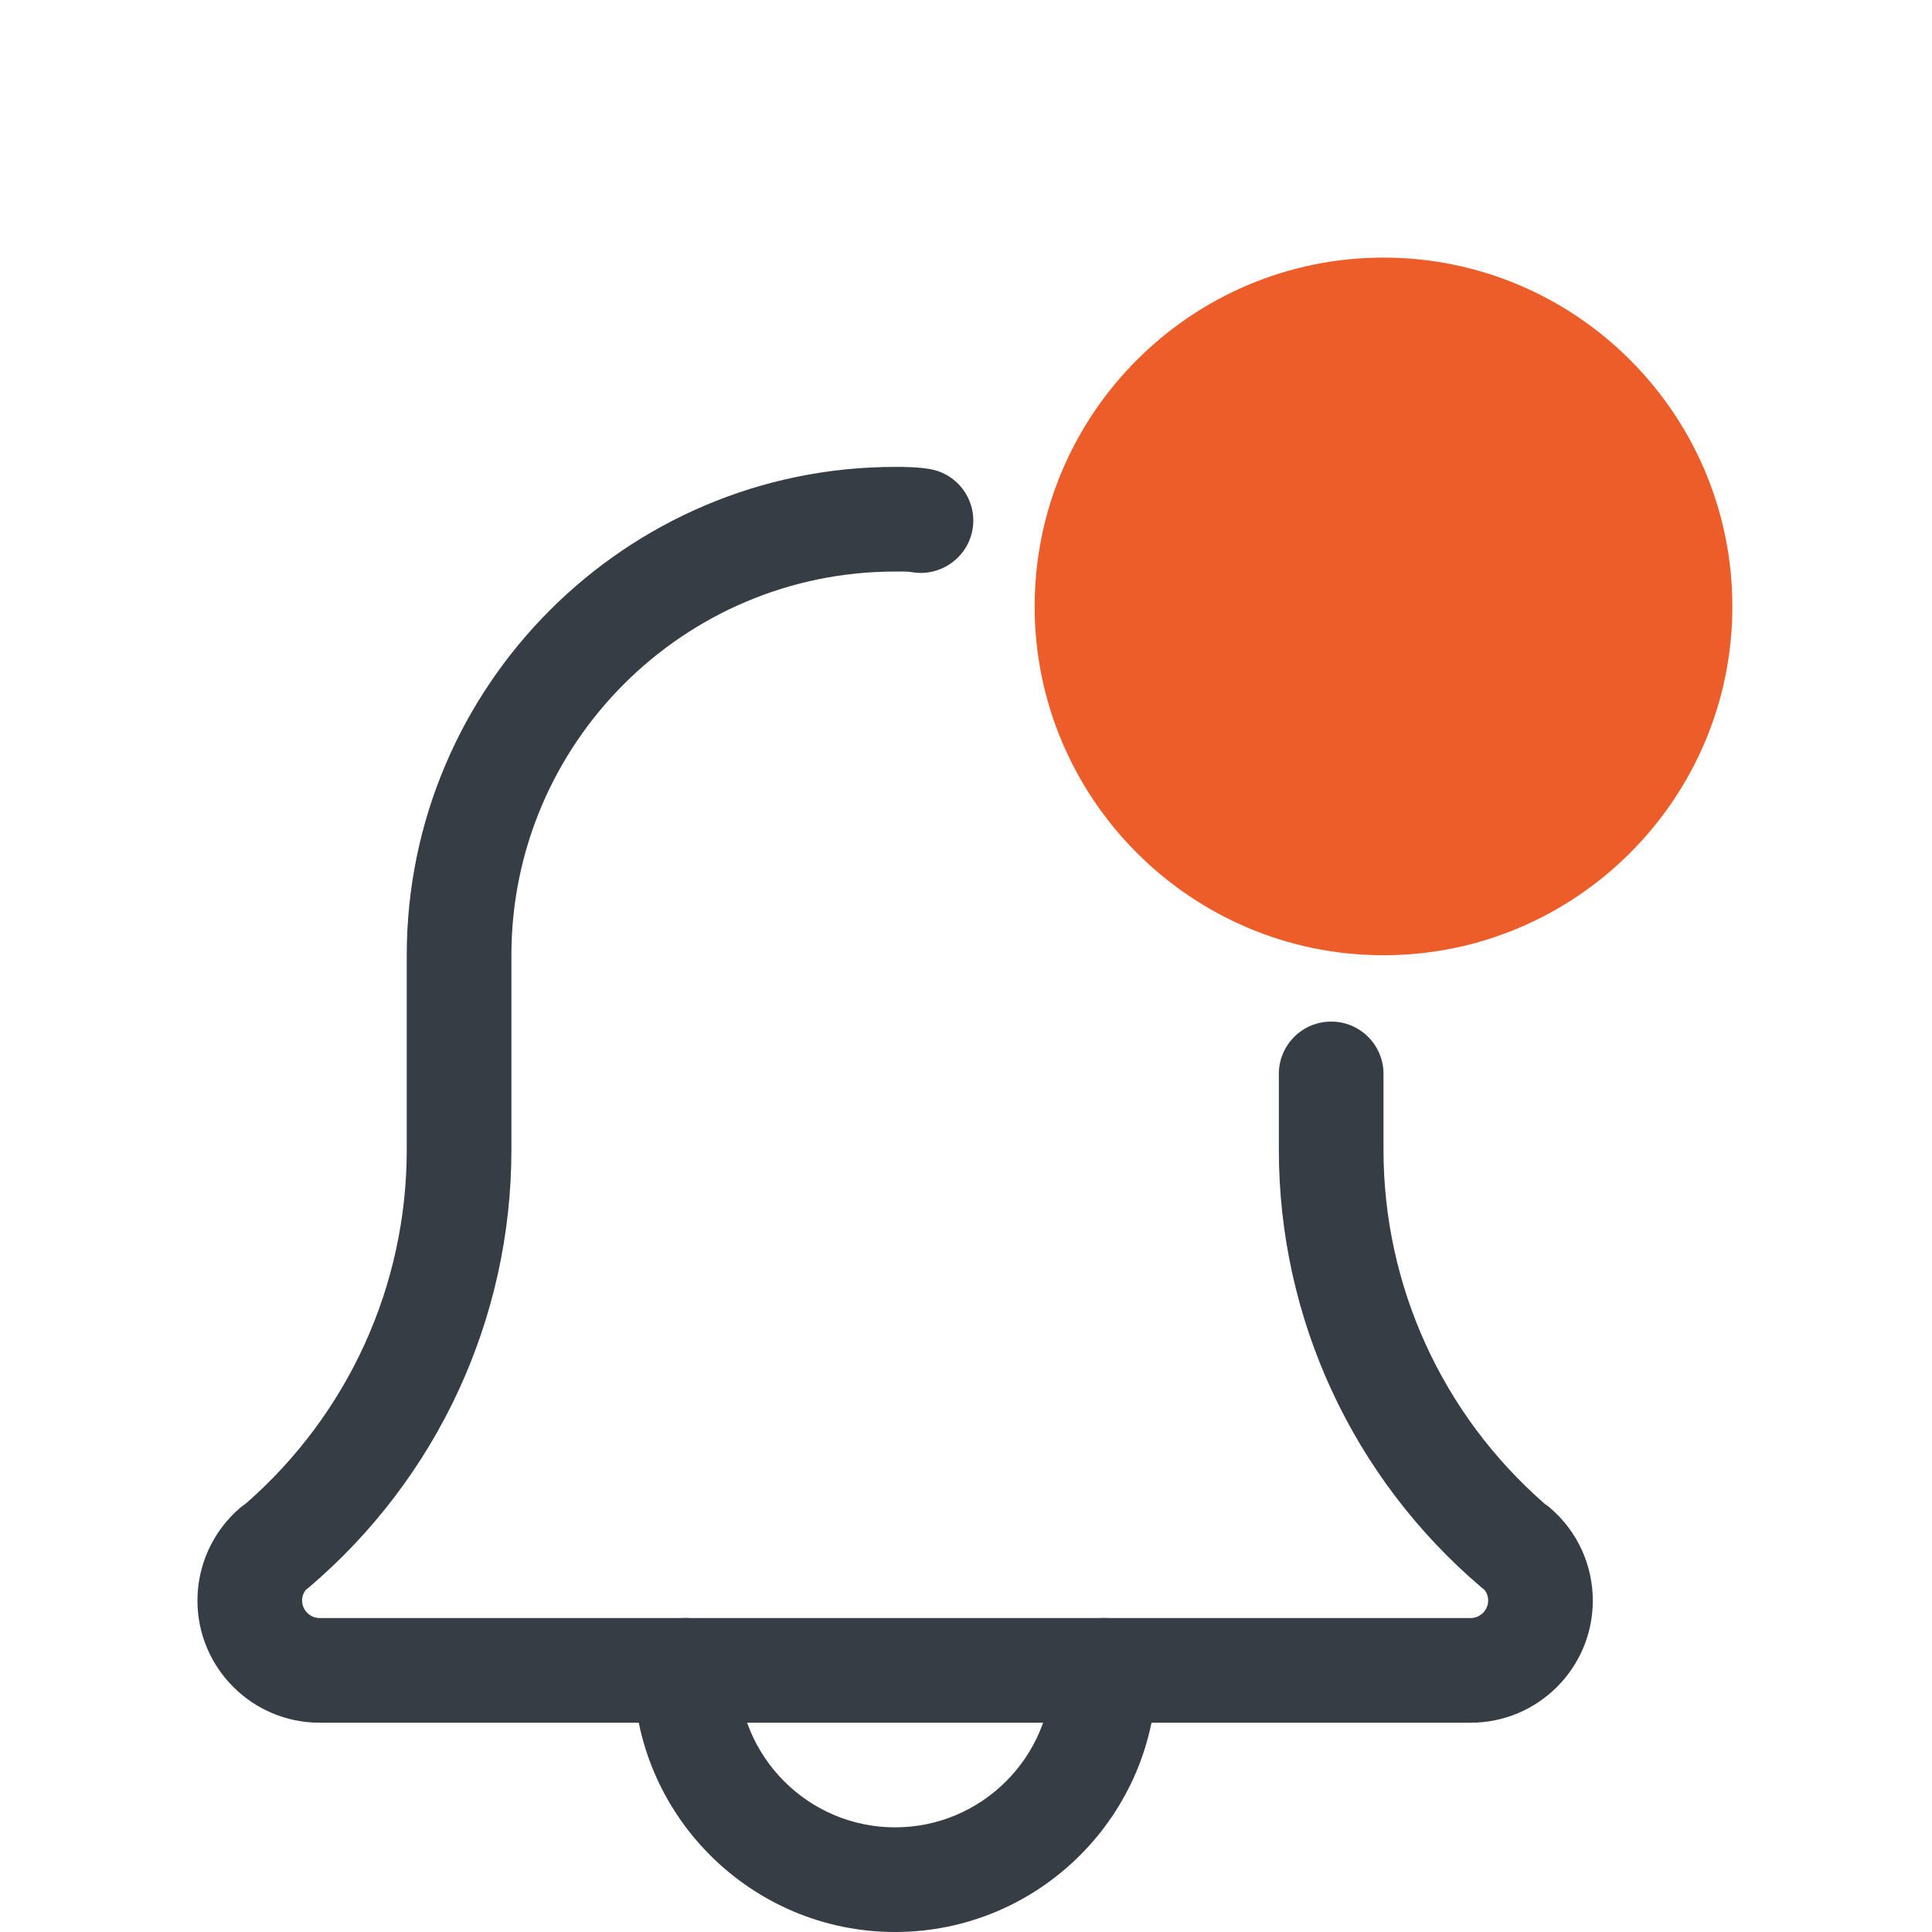
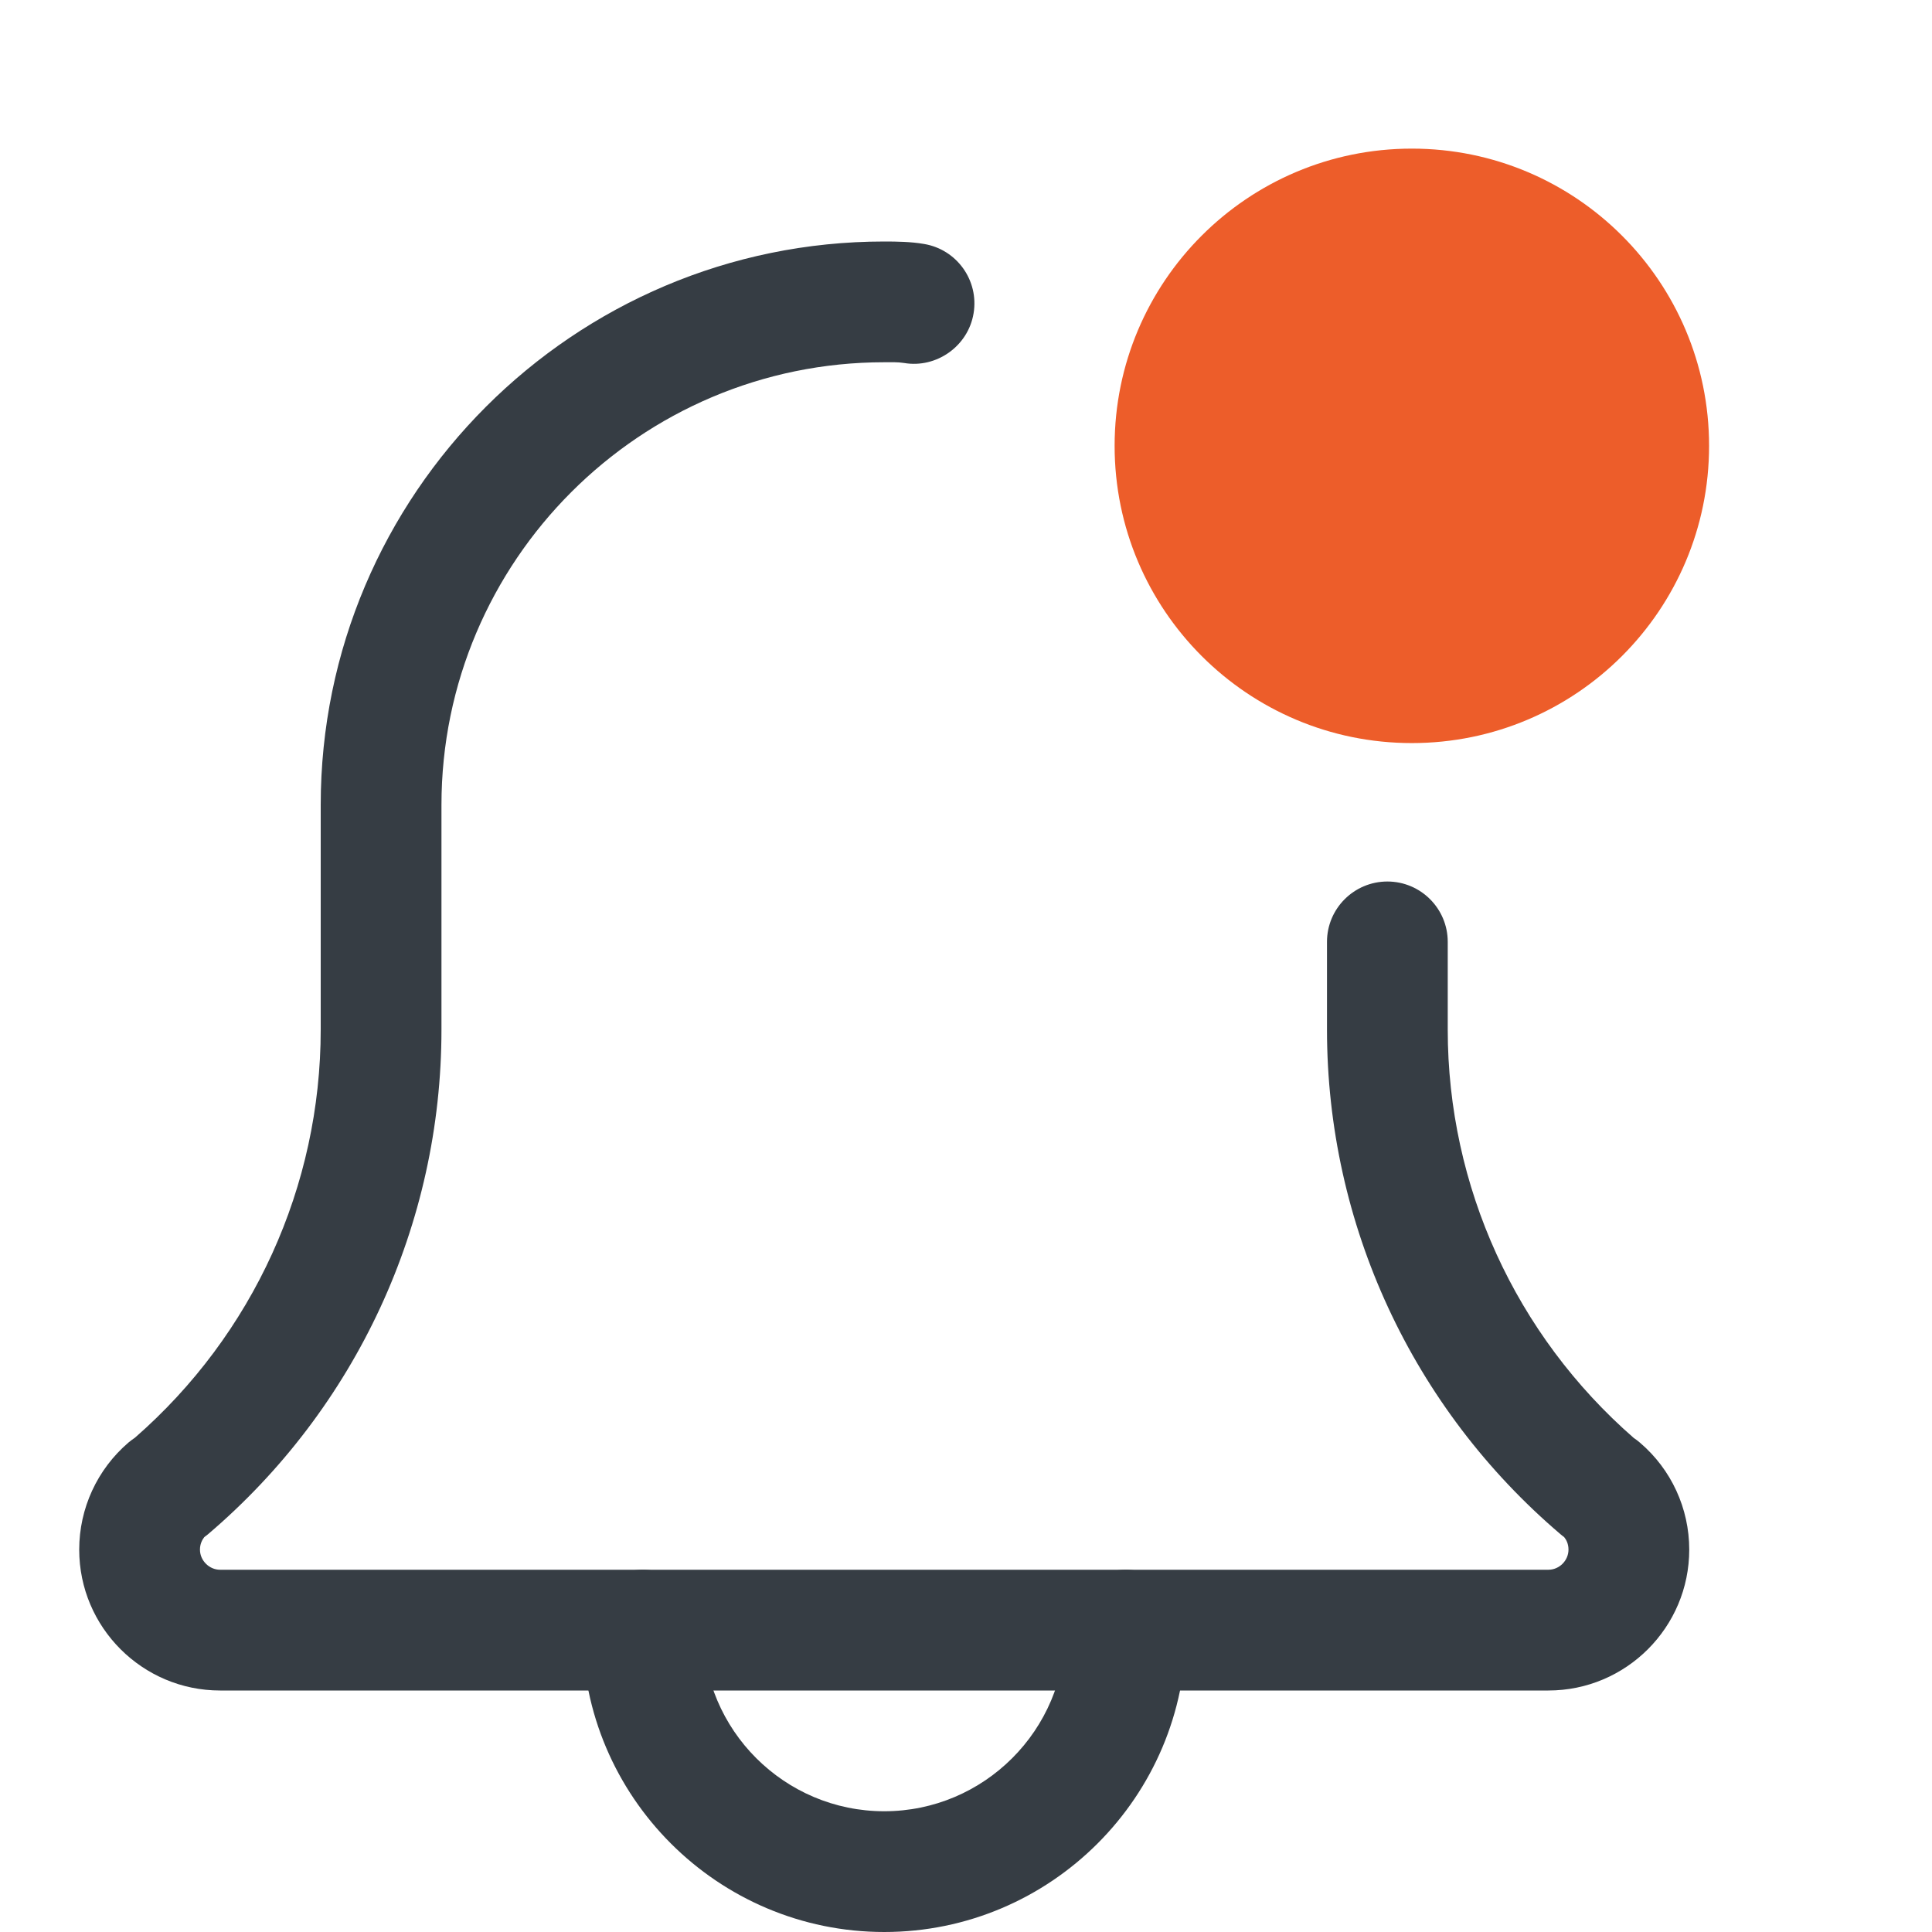
- <svg xmlns="http://www.w3.org/2000/svg" width="30" height="30" viewBox="0 0 30 30" fill="none">
-   <path d="M13.899 30C11.66 30 9.837 28.178 9.837 25.938C9.837 25.489 10.201 25.125 10.649 25.125C11.098 25.125 11.462 25.489 11.462 25.938C11.462 27.282 12.556 28.375 13.899 28.375C15.243 28.375 16.337 27.282 16.337 25.938C16.337 25.489 16.701 25.125 17.149 25.125C17.598 25.125 17.962 25.489 17.962 25.938C17.962 28.178 16.139 30 13.899 30Z" fill="#363D44" />
-   <path d="M22.837 26.75H4.962C3.917 26.75 3.066 25.9 3.066 24.854C3.066 24.299 3.308 23.774 3.729 23.413C3.757 23.39 3.786 23.368 3.816 23.348C5.406 21.96 6.316 19.964 6.316 17.856V14.833C6.316 10.652 9.719 7.25 13.9 7.25C14.073 7.25 14.261 7.253 14.434 7.283C14.877 7.356 15.176 7.775 15.102 8.217C15.029 8.659 14.602 8.959 14.167 8.885C14.081 8.871 13.985 8.875 13.9 8.875C10.615 8.875 7.941 11.548 7.941 14.833V17.856C7.941 20.473 6.794 22.95 4.797 24.649C4.78 24.662 4.766 24.674 4.749 24.686C4.72 24.723 4.691 24.779 4.691 24.854C4.691 25.001 4.815 25.125 4.962 25.125H22.837C22.985 25.125 23.108 25.001 23.108 24.854C23.108 24.778 23.08 24.723 23.05 24.686C23.033 24.674 23.019 24.662 23.003 24.649C21.004 22.948 19.858 20.473 19.858 17.856V16.675C19.858 16.227 20.222 15.863 20.671 15.863C21.119 15.863 21.483 16.227 21.483 16.675V17.856C21.483 19.965 22.394 21.963 23.987 23.352C24.016 23.371 24.044 23.392 24.07 23.415C24.491 23.774 24.733 24.299 24.733 24.854C24.733 25.9 23.883 26.75 22.837 26.75Z" fill="#363D44" />
-   <path d="M21.483 14.833C18.496 14.833 16.066 12.403 16.066 9.417C16.066 6.43 18.496 4 21.483 4C24.47 4 26.9 6.43 26.9 9.417C26.9 12.403 24.47 14.833 21.483 14.833ZM21.483 5.625C19.392 5.625 17.691 7.326 17.691 9.417C17.691 11.508 19.392 13.208 21.483 13.208C23.574 13.208 25.275 11.508 25.275 9.417C25.275 7.326 23.574 5.625 21.483 5.625Z" fill="#ED5D2A" />
-   <circle cx="21.5" cy="9.5" r="4.5" fill="#ED5D2A" />
+ <svg xmlns="http://www.w3.org/2000/svg" width="26" height="26" viewBox="0 0 26 26" fill="none">
+   <path d="M11.9 26C9.66 26 7.837 24.178 7.837 21.938C7.837 21.489 8.201 21.125 8.65 21.125C9.098 21.125 9.462 21.489 9.462 21.938C9.462 23.282 10.556 24.375 11.9 24.375C13.243 24.375 14.337 23.282 14.337 21.938C14.337 21.489 14.701 21.125 15.15 21.125C15.598 21.125 15.962 21.489 15.962 21.938C15.962 24.178 14.139 26 11.9 26Z" fill="#363D44" />
+   <path d="M20.837 22.75H2.962C1.917 22.75 1.066 21.9 1.066 20.854C1.066 20.299 1.308 19.774 1.729 19.413C1.757 19.39 1.786 19.368 1.816 19.348C3.406 17.96 4.316 15.964 4.316 13.856V10.833C4.316 6.652 7.719 3.25 11.9 3.25C12.073 3.25 12.261 3.253 12.434 3.283C12.877 3.356 13.176 3.775 13.102 4.217C13.029 4.659 12.602 4.959 12.167 4.885C12.081 4.871 11.985 4.875 11.9 4.875C8.615 4.875 5.941 7.548 5.941 10.833V13.856C5.941 16.473 4.794 18.95 2.797 20.649C2.78 20.662 2.766 20.674 2.749 20.686C2.72 20.723 2.691 20.779 2.691 20.854C2.691 21.001 2.815 21.125 2.962 21.125H20.837C20.985 21.125 21.108 21.001 21.108 20.854C21.108 20.778 21.08 20.723 21.05 20.686C21.033 20.674 21.019 20.662 21.003 20.649C19.004 18.948 17.858 16.473 17.858 13.856V12.675C17.858 12.227 18.222 11.863 18.671 11.863C19.119 11.863 19.483 12.227 19.483 12.675V13.856C19.483 15.965 20.394 17.963 21.987 19.352C22.016 19.371 22.044 19.392 22.07 19.415C22.491 19.774 22.733 20.299 22.733 20.854C22.733 21.9 21.883 22.75 20.837 22.75Z" fill="#363D44" />
+   <circle cx="19" cy="6" r="4" fill="#ED5D2A" />
</svg>
